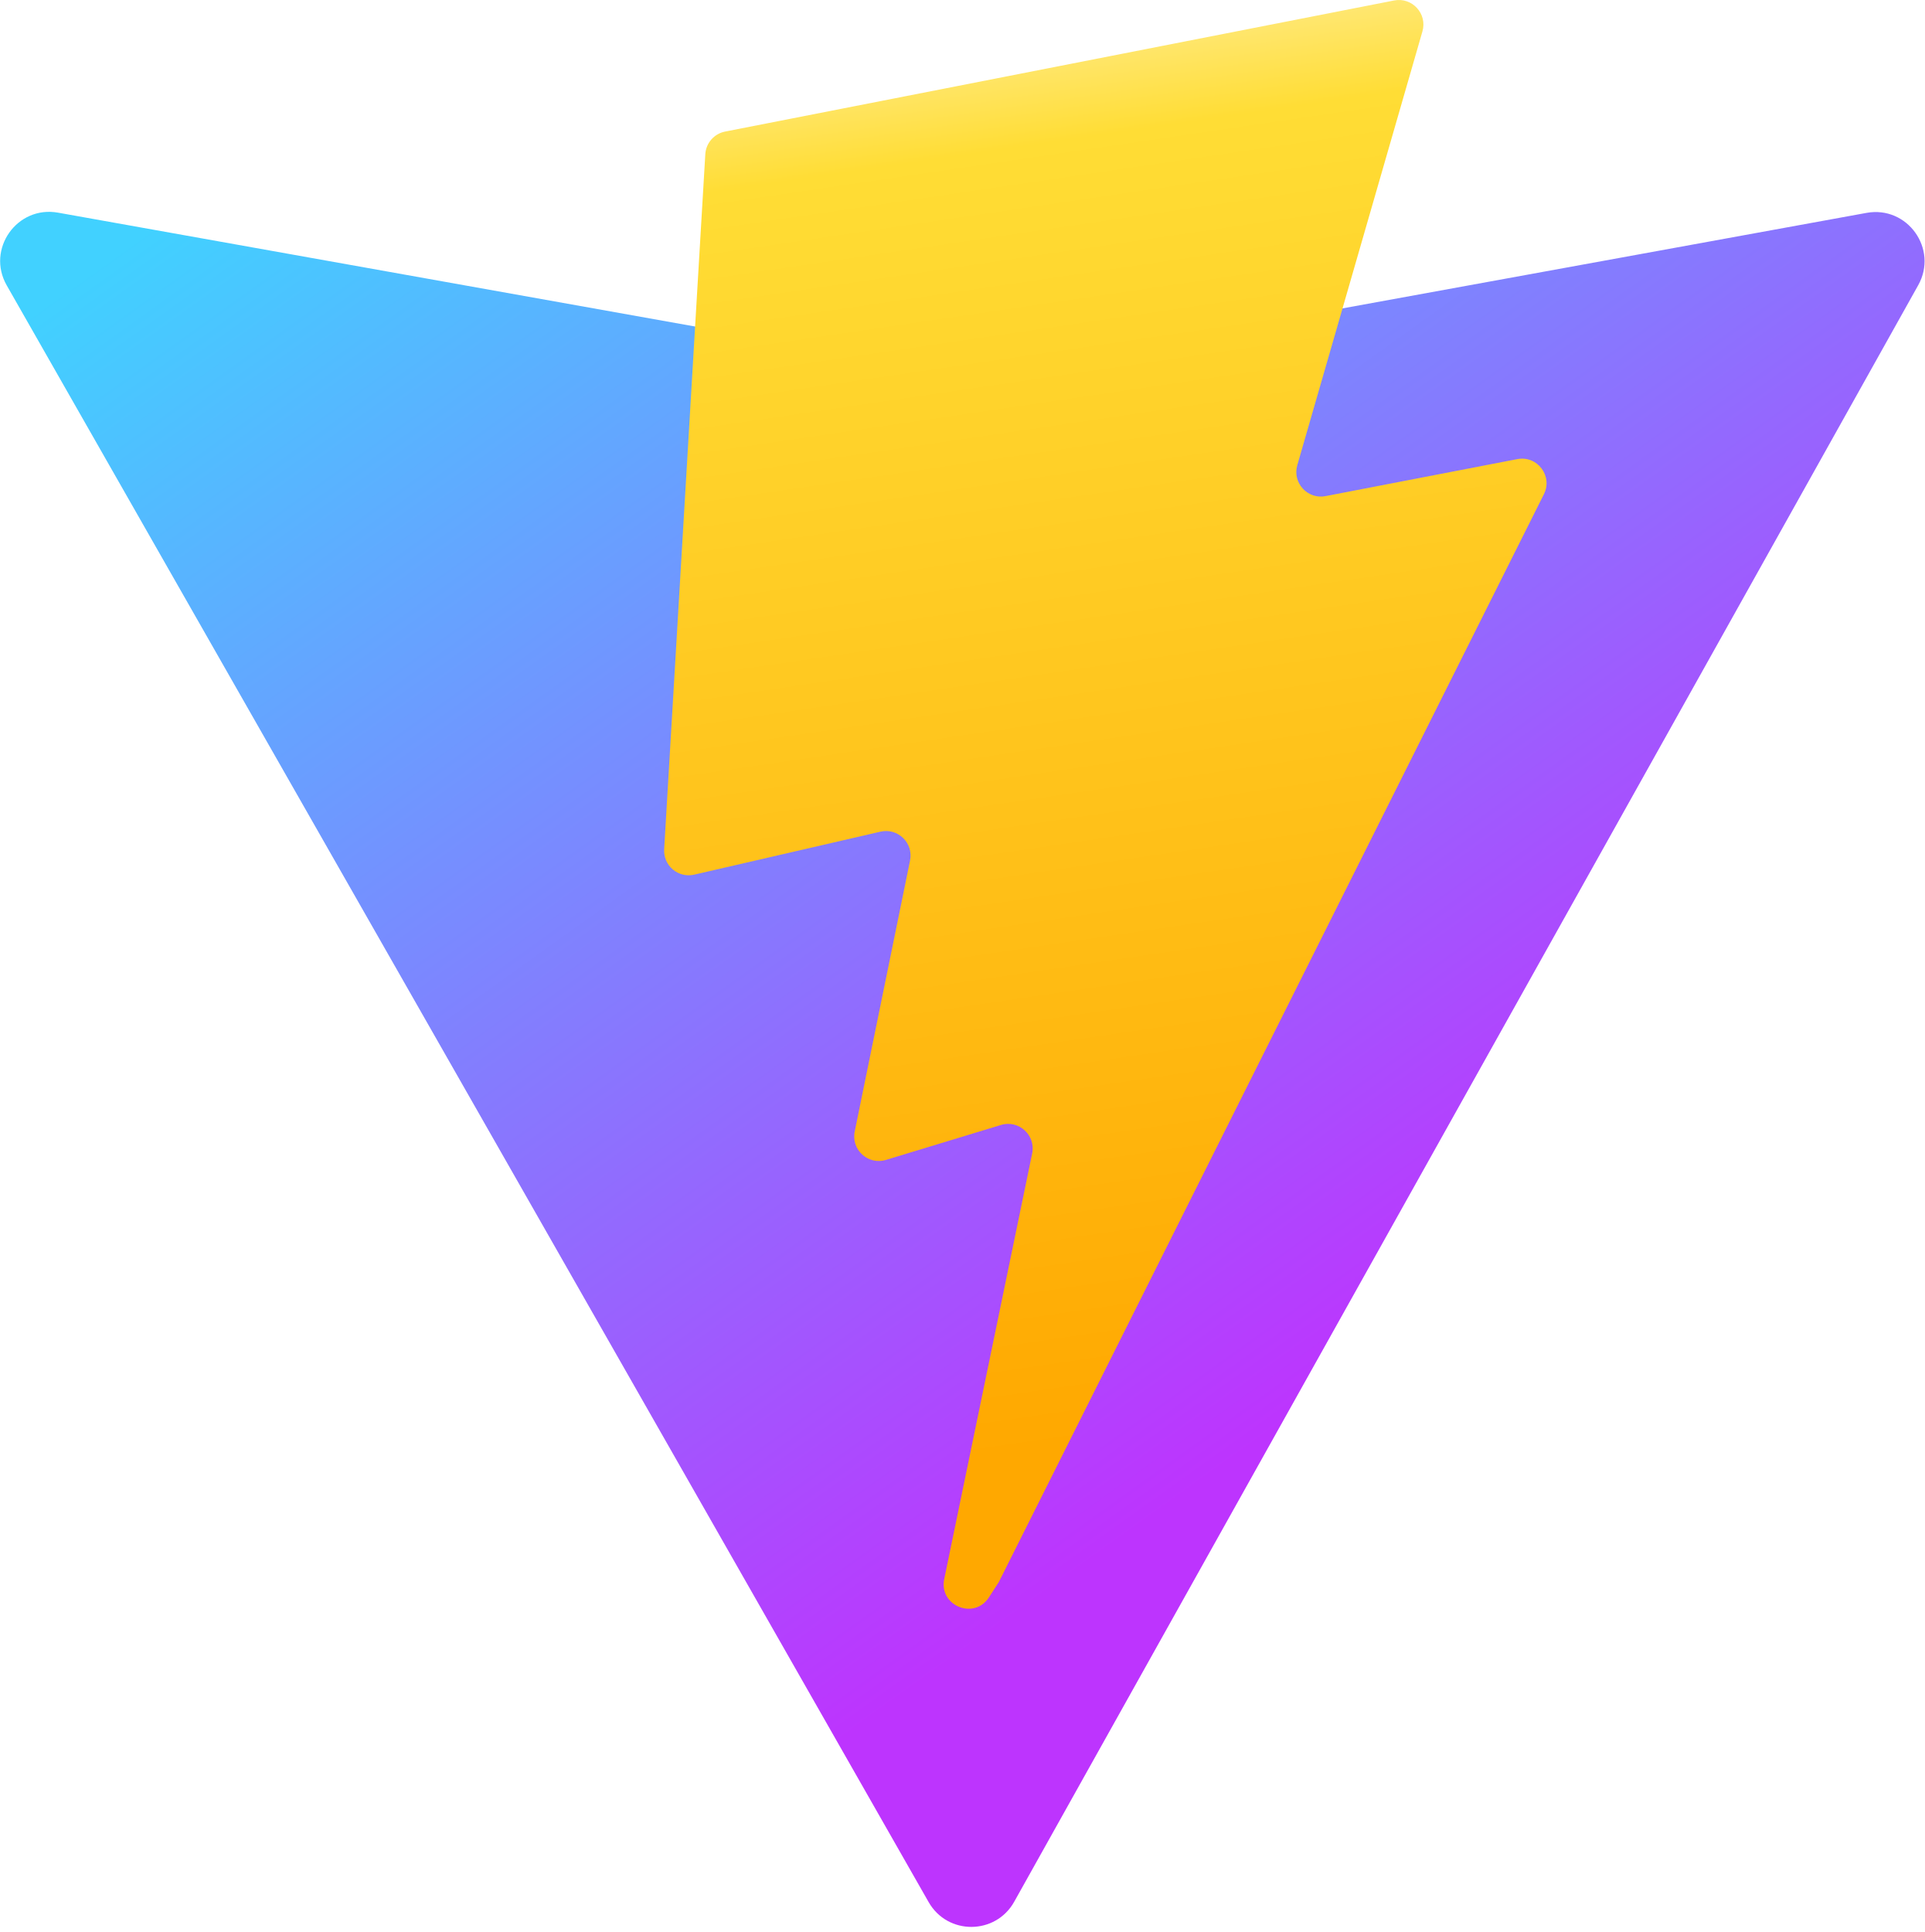
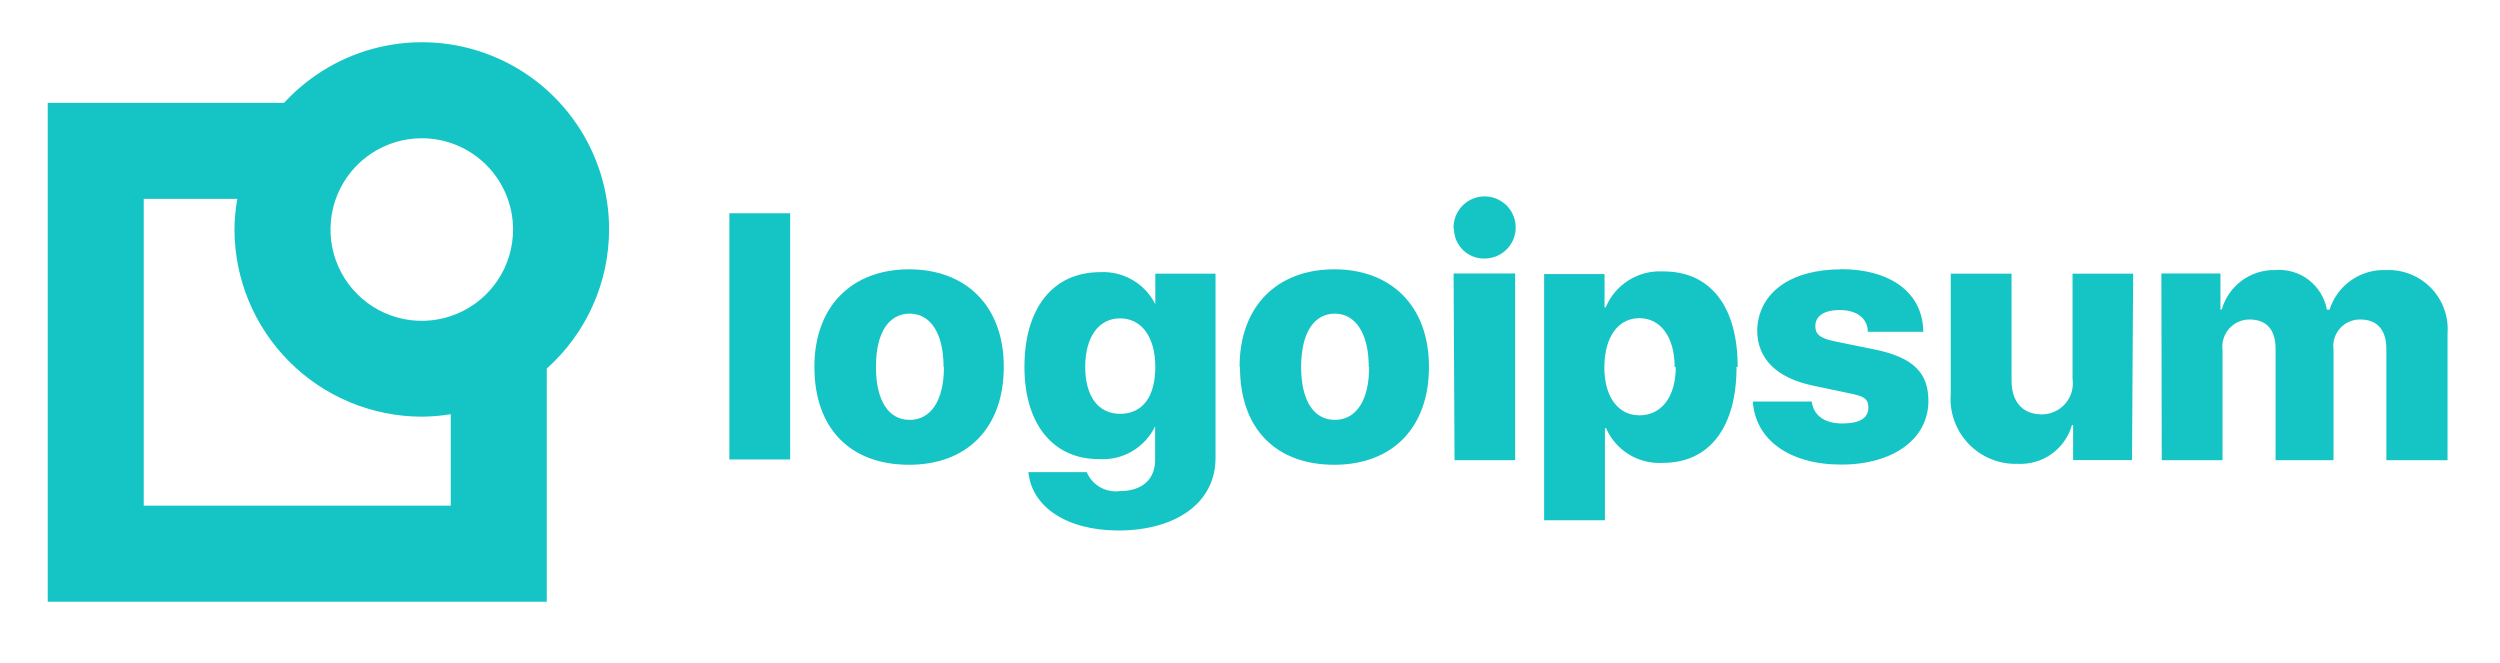
- <svg xmlns="http://www.w3.org/2000/svg" aria-hidden="true" role="img" class="iconify iconify--logos" width="31.88" height="32" preserveAspectRatio="xMidYMid meet" viewBox="0 0 256 257">
-   <defs>
-     <linearGradient id="IconifyId1813088fe1fbc01fb466" x1="-.828%" x2="57.636%" y1="7.652%" y2="78.411%">
-       <stop offset="0%" stop-color="#41D1FF" />
-       <stop offset="100%" stop-color="#BD34FE" />
-     </linearGradient>
-     <linearGradient id="IconifyId1813088fe1fbc01fb467" x1="43.376%" x2="50.316%" y1="2.242%" y2="89.03%">
-       <stop offset="0%" stop-color="#FFEA83" />
-       <stop offset="8.333%" stop-color="#FFDD35" />
-       <stop offset="100%" stop-color="#FFA800" />
-     </linearGradient>
-   </defs>
-   <path fill="url(#IconifyId1813088fe1fbc01fb466)" d="M255.153 37.938L134.897 252.976c-2.483 4.44-8.862 4.466-11.382.048L.875 37.958c-2.746-4.814 1.371-10.646 6.827-9.67l120.385 21.517a6.537 6.537 0 0 0 2.322-.004l117.867-21.483c5.438-.991 9.574 4.796 6.877 9.62Z" />
-   <path fill="url(#IconifyId1813088fe1fbc01fb467)" d="M185.432.063L96.44 17.501a3.268 3.268 0 0 0-2.634 3.014l-5.474 92.456a3.268 3.268 0 0 0 3.997 3.378l24.777-5.718c2.318-.535 4.413 1.507 3.936 3.838l-7.361 36.047c-.495 2.426 1.782 4.5 4.151 3.78l15.304-4.649c2.372-.72 4.652 1.36 4.15 3.788l-11.698 56.621c-.732 3.542 3.979 5.473 5.943 2.437l1.313-2.028l72.516-144.72c1.215-2.423-.88-5.186-3.54-4.672l-25.505 4.922c-2.396.462-4.435-1.77-3.759-4.114l16.646-57.705c.677-2.35-1.37-4.583-3.769-4.113Z" />
+ <svg xmlns="http://www.w3.org/2000/svg" id="logo-1" width="132" height="35" viewBox="0 0 132 35" fill="none">
+   <path d="M38.51 11.26H41.72V24.26H38.51V11.26ZM43 19.37C43 16.15 45 14.22 48 14.22C51 14.22 53 16.15 53 19.37C53 22.59 51.07 24.54 48 24.54C44.93 24.54 43 22.66 43 19.37ZM49.82 19.37C49.82 17.6 49.13 16.56 48.03 16.56C46.93 16.56 46.25 17.56 46.25 19.37C46.25 21.18 46.93 22.17 48.03 22.17C49.13 22.17 49.84 21.18 49.84 19.38L49.82 19.37ZM54.28 24.93H57.38C57.521 25.264 57.768 25.542 58.082 25.723C58.396 25.903 58.761 25.976 59.12 25.93C60.35 25.93 60.99 25.27 60.99 24.29V22.49H61C60.735 23.05 60.307 23.518 59.771 23.83C59.236 24.142 58.618 24.285 58 24.24C55.65 24.24 54.09 22.45 54.09 19.37C54.09 16.29 55.58 14.37 58.09 14.37C58.724 14.336 59.353 14.5 59.89 14.838C60.428 15.177 60.847 15.673 61.09 16.26H61V14.45H64.18V24.19C64.18 26.54 62.1 28.01 59.04 28.01C56.26 28 54.48 26.73 54.3 24.94L54.28 24.93ZM61 19.37C61 17.8 60.28 16.81 59.14 16.81C58 16.81 57.3 17.81 57.3 19.37C57.3 20.93 57.99 21.85 59.14 21.85C60.29 21.85 61 21 61 19.37ZM65.45 19.37C65.45 16.15 67.45 14.22 70.45 14.22C73.45 14.22 75.45 16.15 75.45 19.37C75.45 22.59 73.51 24.54 70.45 24.54C67.39 24.54 65.47 22.66 65.47 19.37H65.45ZM72.27 19.37C72.27 17.6 71.57 16.56 70.48 16.56C69.39 16.56 68.7 17.56 68.7 19.37C68.7 21.18 69.38 22.17 70.48 22.17C71.58 22.17 72.29 21.18 72.29 19.38L72.27 19.37ZM76.75 12.08C76.736 11.753 76.82 11.429 76.992 11.151C77.163 10.872 77.414 10.651 77.712 10.516C78.011 10.381 78.342 10.338 78.665 10.393C78.987 10.449 79.286 10.599 79.523 10.825C79.759 11.052 79.922 11.344 79.992 11.663C80.061 11.983 80.032 12.317 79.911 12.62C79.789 12.924 79.579 13.184 79.308 13.368C79.037 13.552 78.717 13.65 78.39 13.65C78.181 13.655 77.973 13.619 77.778 13.543C77.583 13.467 77.405 13.354 77.254 13.209C77.103 13.063 76.983 12.89 76.9 12.698C76.817 12.506 76.773 12.299 76.77 12.09L76.75 12.08ZM76.75 14.44H80V24.3H76.8L76.75 14.44ZM91.69 19.37C91.69 22.58 90.25 24.44 87.8 24.44C87.173 24.479 86.549 24.324 86.012 23.997C85.476 23.669 85.053 23.185 84.8 22.61H84.74V27.47H81.53V14.47H84.72V16.23H84.78C85.024 15.643 85.443 15.146 85.98 14.806C86.517 14.466 87.145 14.3 87.78 14.33C90.3 14.31 91.75 16.16 91.75 19.38L91.69 19.37ZM88.42 19.37C88.42 17.81 87.69 16.8 86.56 16.8C85.43 16.8 84.72 17.8 84.71 19.37C84.7 20.94 85.43 21.93 86.56 21.93C87.69 21.93 88.48 21 88.48 19.38L88.42 19.37ZM97.17 14.21C99.86 14.21 101.53 15.48 101.55 17.52H98.62C98.62 16.81 98.03 16.37 97.15 16.37C96.27 16.37 95.85 16.71 95.85 17.22C95.85 17.73 96.22 17.89 96.96 18.04L99.02 18.46C101.02 18.88 101.82 19.68 101.82 21.17C101.82 23.17 99.97 24.53 97.22 24.53C94.47 24.53 92.68 23.21 92.55 21.2H95.66C95.75 21.93 96.33 22.36 97.27 22.36C98.21 22.36 98.65 22.06 98.65 21.53C98.65 21 98.35 20.91 97.58 20.75L95.72 20.36C93.79 19.95 92.78 18.94 92.78 17.43C92.84 15.47 94.52 14.22 97.23 14.22L97.17 14.21ZM112.57 24.29H109.46V22.44H109.4C109.226 23.057 108.847 23.596 108.325 23.969C107.803 24.342 107.17 24.525 106.53 24.49C106.047 24.506 105.565 24.419 105.118 24.236C104.671 24.052 104.267 23.776 103.934 23.426C103.6 23.076 103.345 22.659 103.184 22.203C103.023 21.747 102.96 21.262 103 20.78V14.45H106.21V20.09C106.21 21.25 106.82 21.88 107.82 21.88C108.055 21.878 108.286 21.826 108.499 21.727C108.712 21.628 108.901 21.485 109.053 21.307C109.206 21.129 109.319 20.92 109.384 20.694C109.448 20.469 109.464 20.232 109.43 20V14.45H112.63L112.57 24.29ZM114.12 14.44H117.24V16.34H117.31C117.482 15.731 117.852 15.197 118.36 14.821C118.869 14.444 119.488 14.247 120.12 14.26C120.755 14.205 121.388 14.388 121.894 14.775C122.401 15.161 122.745 15.723 122.86 16.35H123C123.2 15.72 123.602 15.173 124.145 14.795C124.687 14.417 125.34 14.229 126 14.26C126.439 14.243 126.877 14.319 127.284 14.484C127.692 14.648 128.06 14.896 128.365 15.212C128.67 15.528 128.904 15.905 129.053 16.319C129.203 16.732 129.263 17.172 129.23 17.61V24.3H126V18.43C126 17.43 125.53 16.87 124.62 16.87C124.418 16.867 124.218 16.907 124.033 16.988C123.848 17.07 123.684 17.19 123.55 17.341C123.416 17.492 123.316 17.67 123.257 17.863C123.199 18.056 123.183 18.26 123.21 18.46V24.3H120.15V18.4C120.15 17.4 119.66 16.87 118.78 16.87C118.576 16.868 118.374 16.91 118.188 16.993C118.001 17.076 117.835 17.198 117.699 17.35C117.564 17.503 117.463 17.683 117.403 17.877C117.342 18.072 117.324 18.278 117.35 18.48V24.3H114.14L114.12 14.44Z" class="ccustom" fill="#15c5c5" />
+   <path d="M32.16 12.11C32.16 10.12 31.559 8.176 30.436 6.533C29.312 4.89 27.719 3.625 25.864 2.903C24.009 2.181 21.98 2.036 20.041 2.487C18.103 2.938 16.346 3.963 15 5.43H2.52V31.77H28.87V19.46C29.904 18.535 30.732 17.402 31.299 16.136C31.866 14.869 32.159 13.498 32.16 12.11V12.11ZM27.09 12.11C27.092 13.064 26.811 13.997 26.283 14.791C25.754 15.585 25.002 16.204 24.122 16.57C23.241 16.937 22.271 17.034 21.336 16.849C20.4 16.664 19.54 16.206 18.865 15.532C18.19 14.858 17.73 13.999 17.543 13.064C17.357 12.129 17.451 11.159 17.816 10.278C18.18 9.396 18.798 8.643 19.591 8.113C20.384 7.583 21.316 7.3 22.27 7.3C23.547 7.3 24.771 7.806 25.675 8.708C26.578 9.61 27.087 10.833 27.09 12.11V12.11ZM23.8 26.7H7.59V10.5H12.53C12.435 11.031 12.384 11.57 12.38 12.11C12.383 14.732 13.425 17.246 15.28 19.1C17.134 20.954 19.648 21.997 22.27 22C22.783 21.997 23.294 21.954 23.8 21.87V26.7Z" class="ccustom" fill="#15c5c5" />
</svg>
